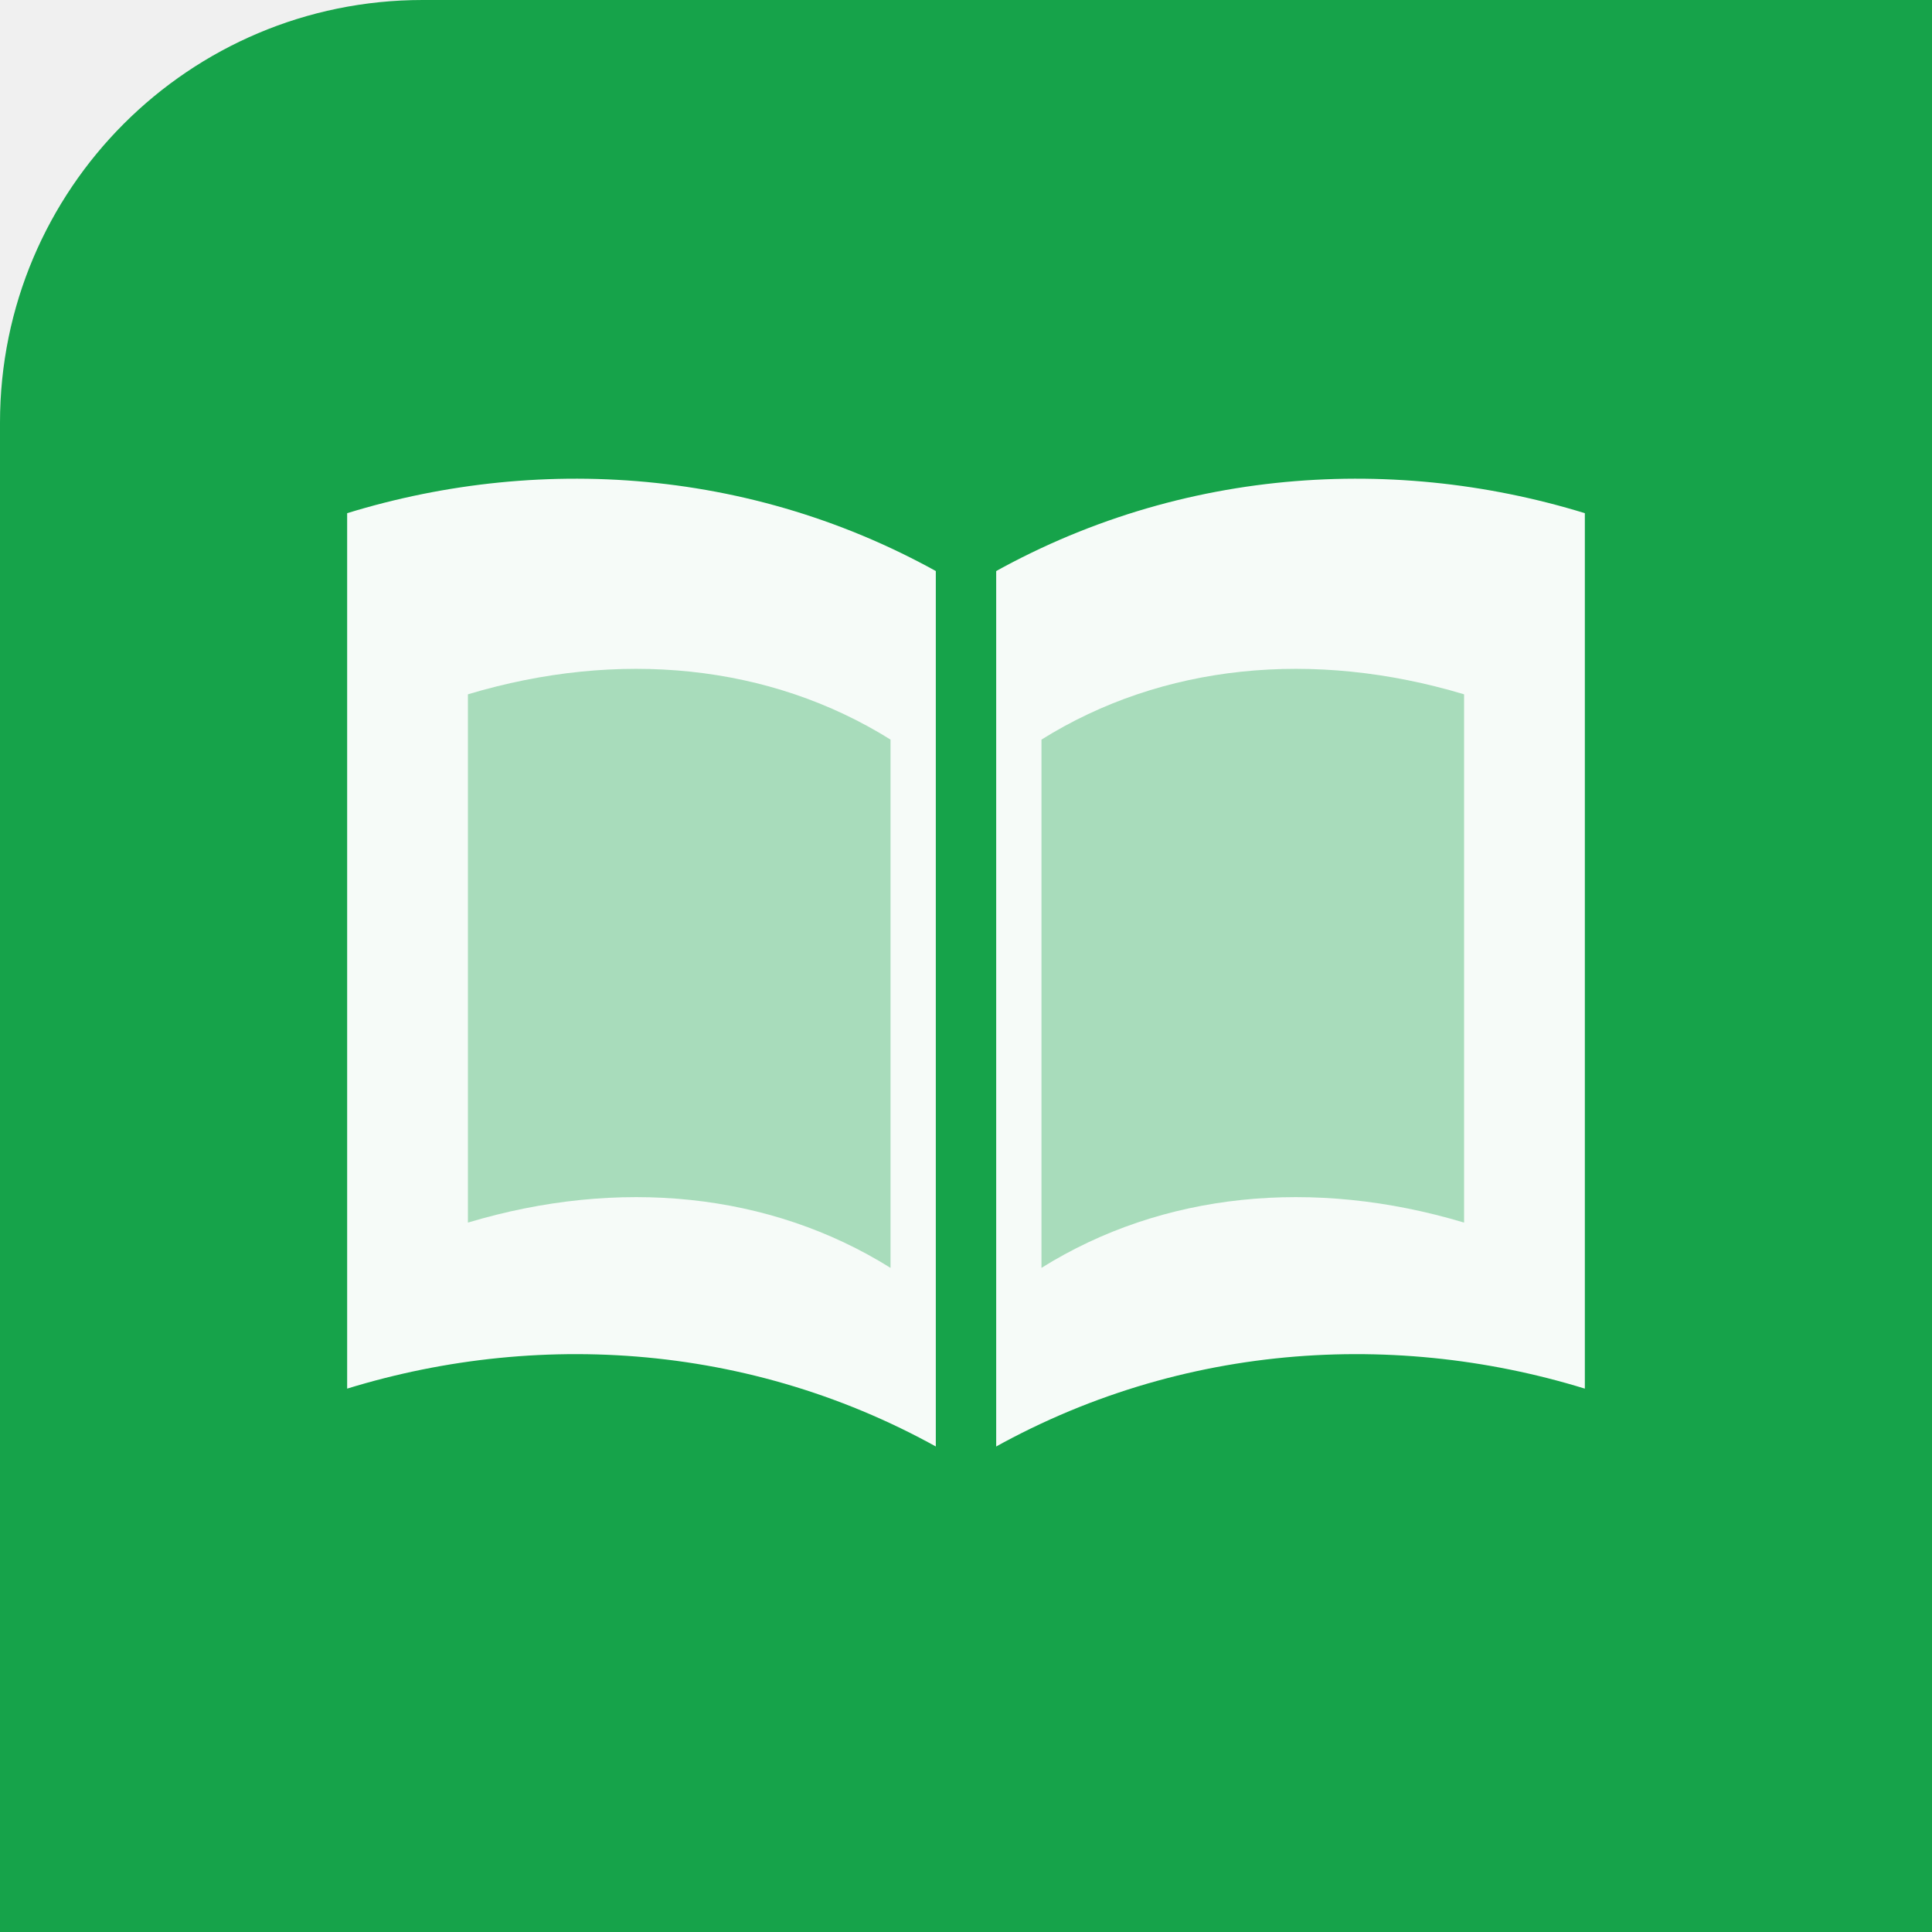
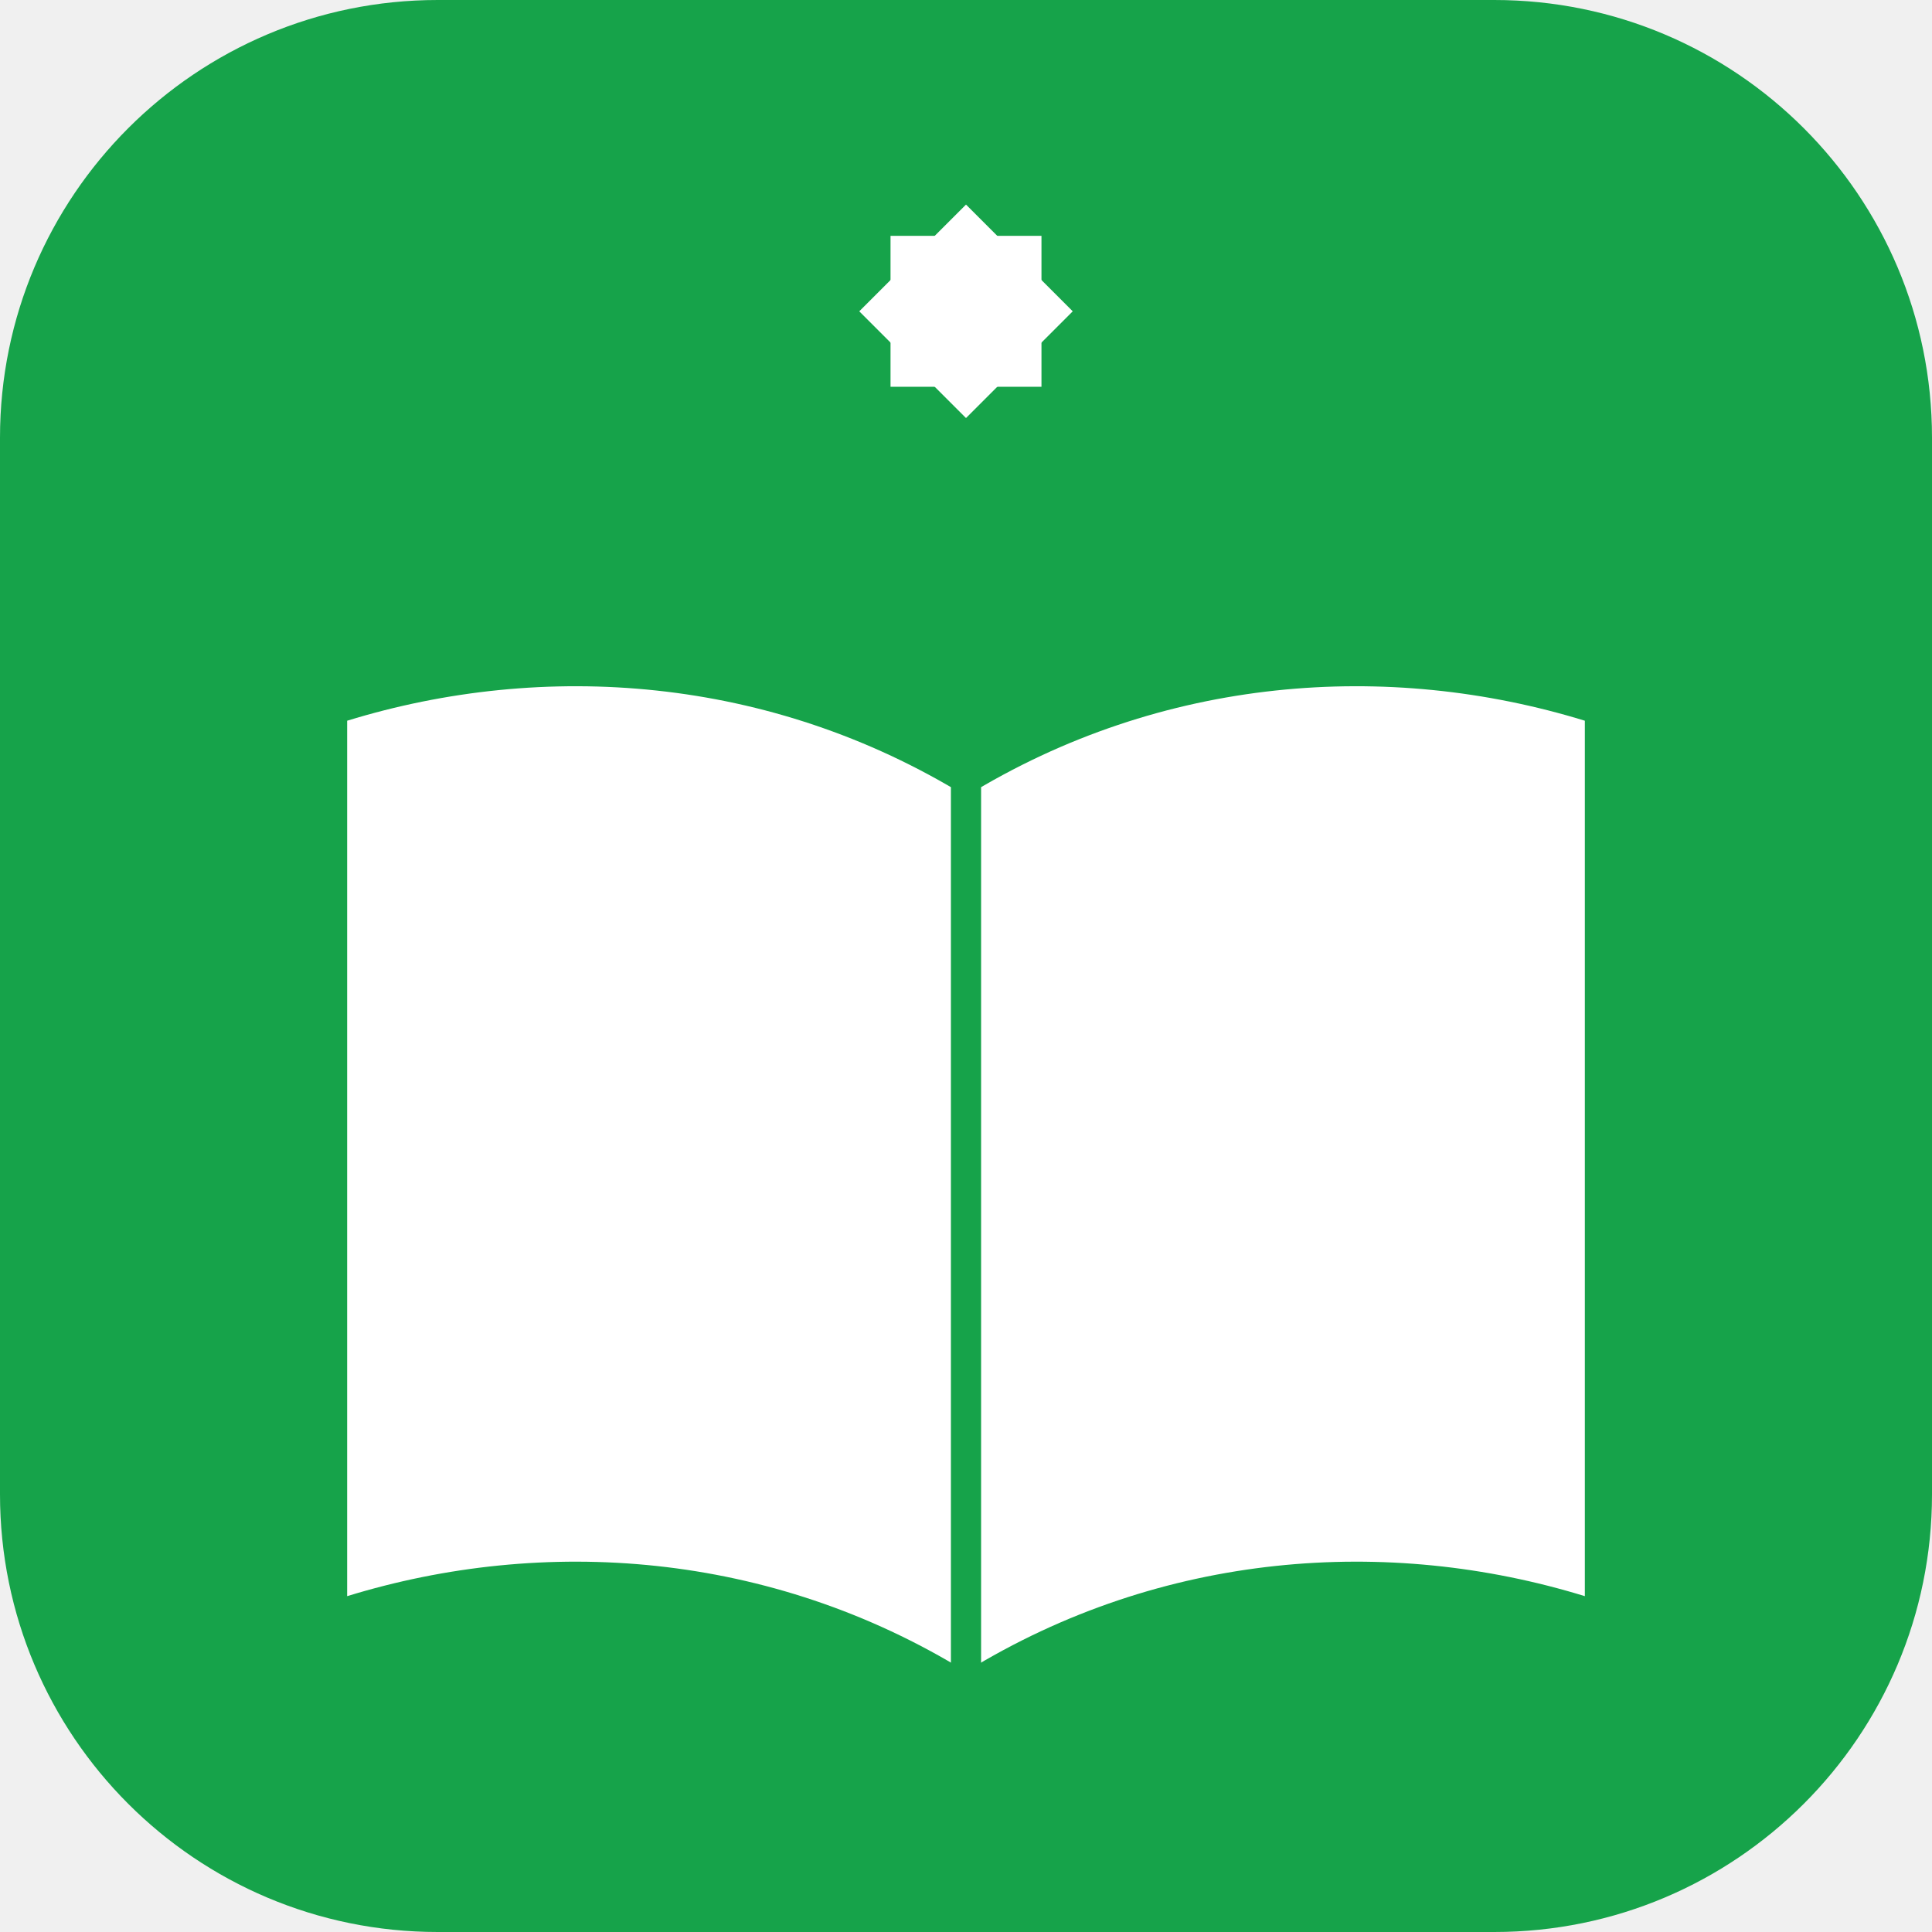
- <svg xmlns="http://www.w3.org/2000/svg" viewBox="0 0 256 256" width="1024" height="1024">
-   <rect width="1024" height="1024" rx="56" fill="#16a34a" />
-   <g fill="#ffffff" opacity="0.96">
-     <path d="M128 78 C102 62 72 60 46 68 L46 184 C72 176 102 178 128 194 C154 178 184 176 210 184 L210 68 C184 60 154 62 128 78 Z" />
-     <path d="M62 92 C82 86 102 88 118 98 L118 168 C102 158 82 156 62 162 Z" fill="#16a34a" opacity="0.35" />
-     <path d="M194 92 C174 86 154 88 138 98 L138 168 C154 158 174 156 194 162 Z" fill="#16a34a" opacity="0.35" />
+ <svg xmlns="http://www.w3.org/2000/svg" viewBox="0 0 1024 1024" width="1024" height="1024">
+   <rect width="1024" height="1024" rx="232" fill="#16a34a" />
+   <g fill="#ffffff">
+     <rect x="472" y="125" width="80" height="80" />
+     <rect x="472" y="125" width="80" height="80" transform="rotate(45 512 165)" />
  </g>
-   <rect x="124" y="70" width="8" height="128" rx="4" fill="#16a34a" />
+   <g transform="translate(0,110)">
+     <path d="M512 312 C408 248 288 240 184 272 L184 736 C288 704 408 712 512 776 C616 712 736 704 840 736 L840 272 C736 240 616 248 512 312 Z" fill="#ffffff" />
+     <rect x="504" y="300" width="16" height="480" rx="8" fill="#16a34a" />
+   </g>
</svg>
